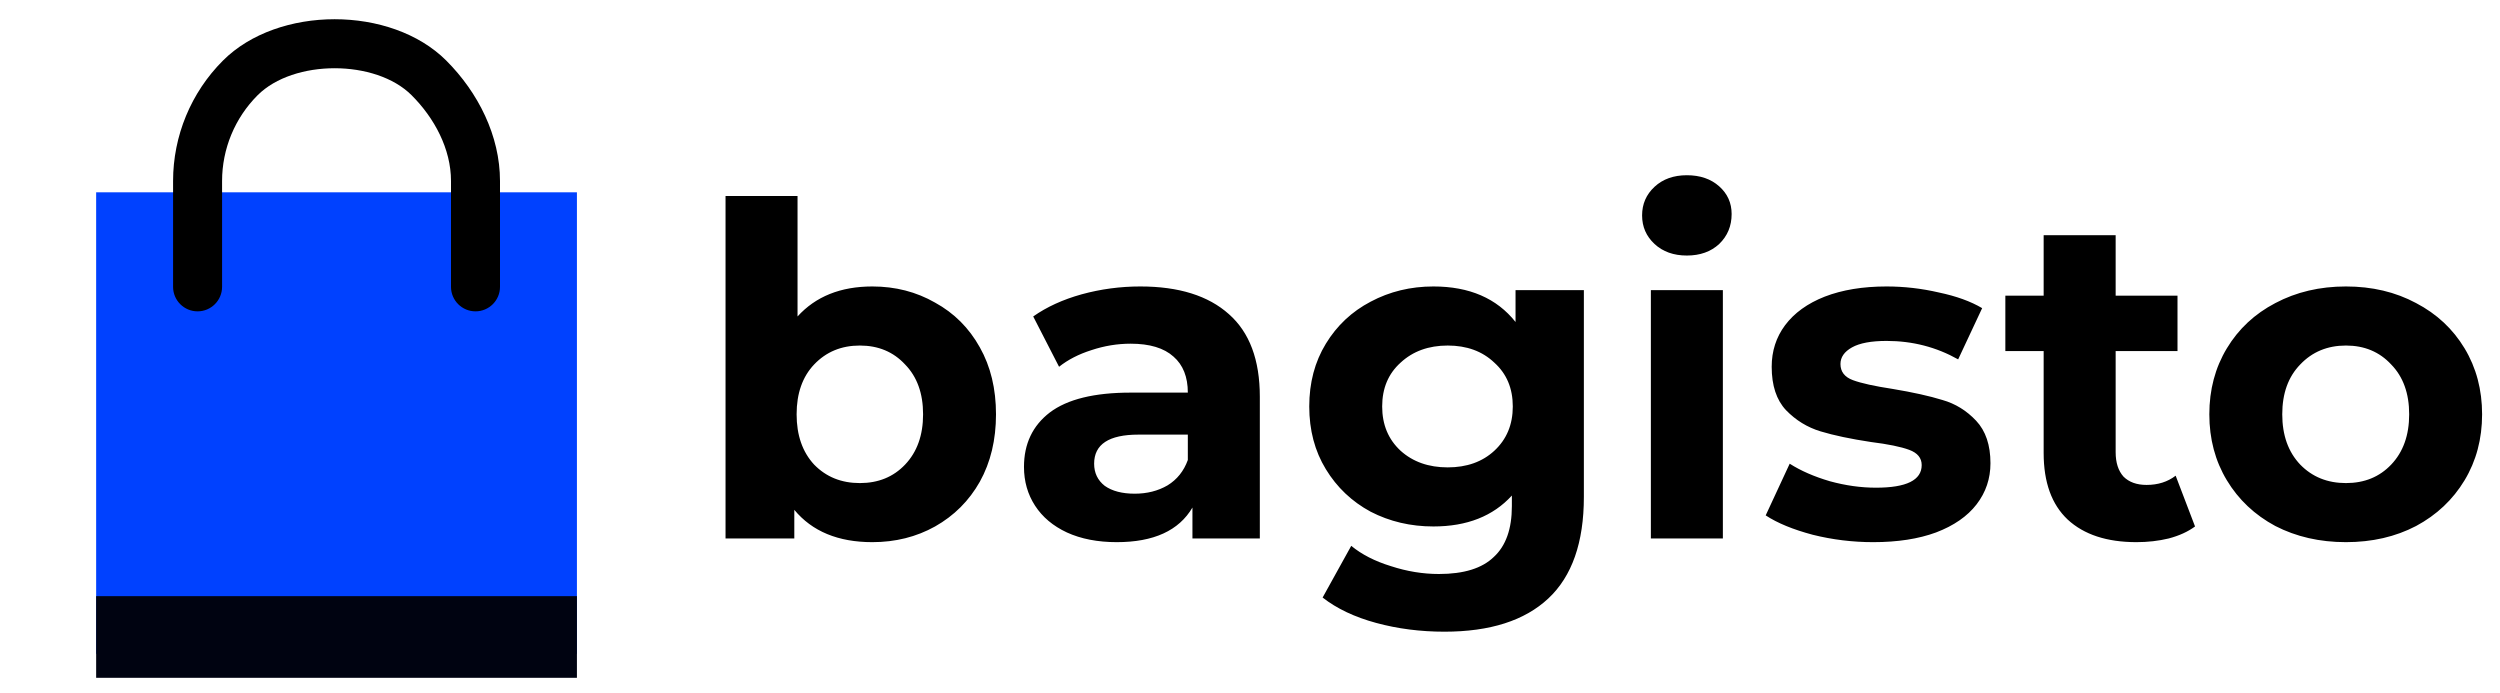
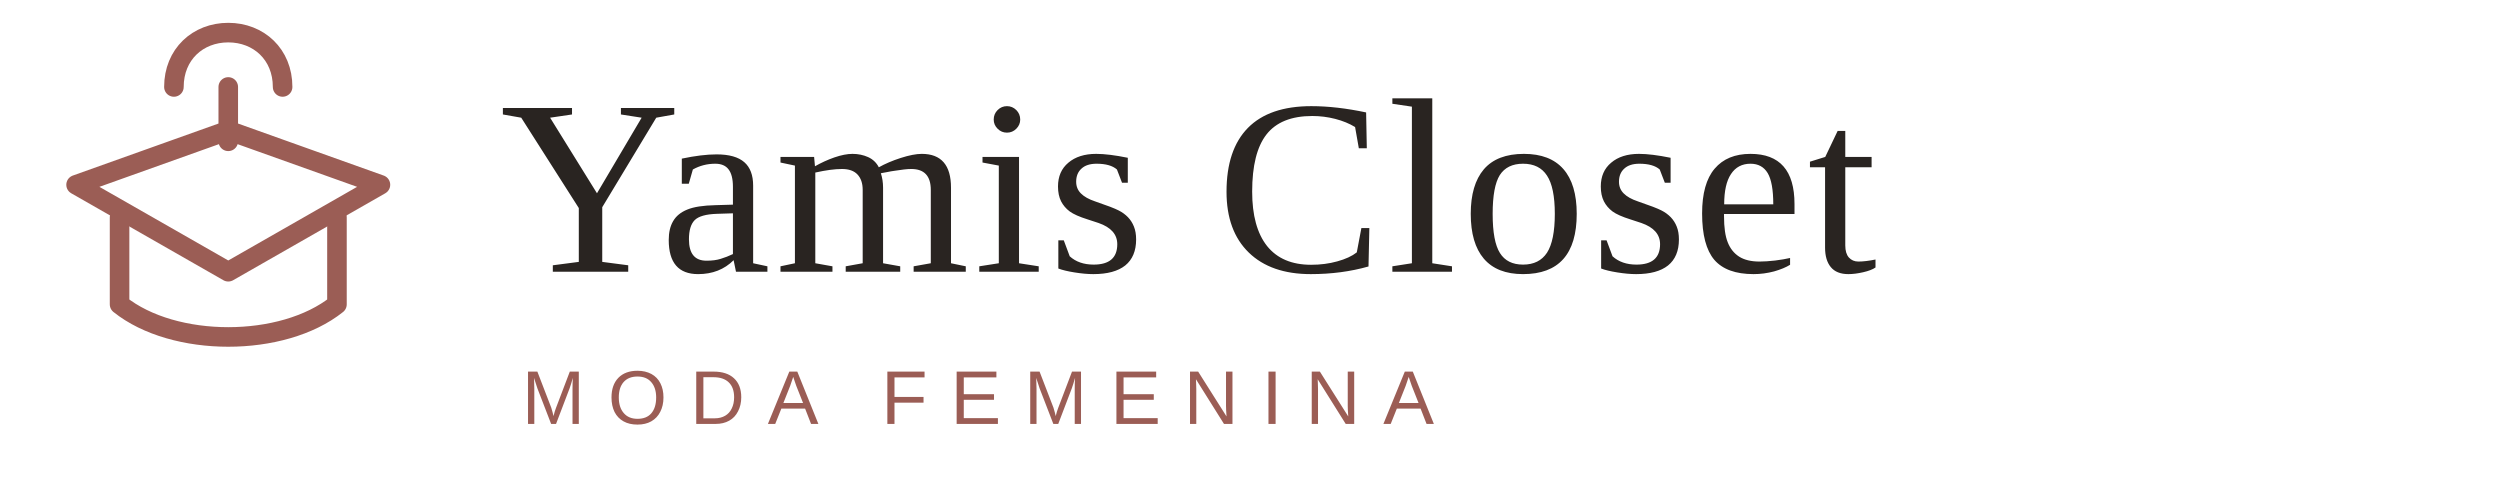
- <svg xmlns="http://www.w3.org/2000/svg" width="130" height="36" viewBox="0 0 130 36" fill="none">
-   <rect x="5" y="10" width="25" height="24" fill="#0041FF" />
-   <path fill-rule="evenodd" clip-rule="evenodd" d="M21.404 4.952C19.532 3.08 15.268 3.08 13.396 4.952C12.213 6.135 11.548 7.74 11.548 9.413V14.916C11.548 15.619 10.977 16.19 10.274 16.19C9.57 16.19 9 15.619 9 14.916V9.413C9 7.064 9.933 4.811 11.594 3.15C14.461 0.283 20.339 0.283 23.206 3.15C24.867 4.811 26 7.064 26 9.413V14.916C26 15.619 25.43 16.19 24.726 16.19C24.023 16.19 23.452 15.619 23.452 14.916V9.413C23.452 7.74 22.588 6.135 21.404 4.952Z" fill="black" />
-   <rect x="5" y="31" width="25" height="4.246" fill="#000311" />
-   <path d="M45.36 14.896C46.56 14.896 47.648 15.176 48.624 15.736C49.616 16.28 50.392 17.056 50.952 18.064C51.512 19.056 51.792 20.216 51.792 21.544C51.792 22.872 51.512 24.04 50.952 25.048C50.392 26.04 49.616 26.816 48.624 27.376C47.648 27.92 46.56 28.192 45.36 28.192C43.584 28.192 42.232 27.632 41.304 26.512V28H37.728V10.192H41.472V16.456C42.416 15.416 43.712 14.896 45.36 14.896ZM44.712 25.12C45.672 25.12 46.456 24.8 47.064 24.16C47.688 23.504 48 22.632 48 21.544C48 20.456 47.688 19.592 47.064 18.952C46.456 18.296 45.672 17.968 44.712 17.968C43.752 17.968 42.96 18.296 42.336 18.952C41.728 19.592 41.424 20.456 41.424 21.544C41.424 22.632 41.728 23.504 42.336 24.16C42.96 24.8 43.752 25.12 44.712 25.12ZM59.295 14.896C61.295 14.896 62.831 15.376 63.903 16.336C64.975 17.28 65.511 18.712 65.511 20.632V28H62.007V26.392C61.303 27.592 59.991 28.192 58.071 28.192C57.079 28.192 56.215 28.024 55.479 27.688C54.759 27.352 54.207 26.888 53.823 26.296C53.439 25.704 53.247 25.032 53.247 24.28C53.247 23.08 53.695 22.136 54.591 21.448C55.503 20.76 56.903 20.416 58.791 20.416H61.767C61.767 19.6 61.519 18.976 61.023 18.544C60.527 18.096 59.783 17.872 58.791 17.872C58.103 17.872 57.423 17.984 56.751 18.208C56.095 18.416 55.535 18.704 55.071 19.072L53.727 16.456C54.431 15.96 55.271 15.576 56.247 15.304C57.239 15.032 58.255 14.896 59.295 14.896ZM59.007 25.672C59.647 25.672 60.215 25.528 60.711 25.24C61.207 24.936 61.559 24.496 61.767 23.92V22.6H59.199C57.663 22.6 56.895 23.104 56.895 24.112C56.895 24.592 57.079 24.976 57.447 25.264C57.831 25.536 58.351 25.672 59.007 25.672ZM82.361 15.088V25.84C82.361 28.208 81.745 29.968 80.513 31.12C79.281 32.272 77.481 32.848 75.112 32.848C73.865 32.848 72.68 32.696 71.561 32.392C70.441 32.088 69.513 31.648 68.776 31.072L70.264 28.384C70.808 28.832 71.496 29.184 72.329 29.44C73.16 29.712 73.993 29.848 74.825 29.848C76.121 29.848 77.073 29.552 77.68 28.96C78.305 28.384 78.617 27.504 78.617 26.32V25.768C77.641 26.84 76.281 27.376 74.537 27.376C73.353 27.376 72.264 27.12 71.272 26.608C70.296 26.08 69.52 25.344 68.945 24.4C68.368 23.456 68.081 22.368 68.081 21.136C68.081 19.904 68.368 18.816 68.945 17.872C69.52 16.928 70.296 16.2 71.272 15.688C72.264 15.16 73.353 14.896 74.537 14.896C76.409 14.896 77.832 15.512 78.808 16.744V15.088H82.361ZM75.281 24.304C76.272 24.304 77.081 24.016 77.704 23.44C78.344 22.848 78.665 22.08 78.665 21.136C78.665 20.192 78.344 19.432 77.704 18.856C77.081 18.264 76.272 17.968 75.281 17.968C74.288 17.968 73.472 18.264 72.832 18.856C72.192 19.432 71.873 20.192 71.873 21.136C71.873 22.08 72.192 22.848 72.832 23.44C73.472 24.016 74.288 24.304 75.281 24.304ZM85.845 15.088H89.589V28H85.845V15.088ZM87.717 13.288C87.029 13.288 86.469 13.088 86.037 12.688C85.605 12.288 85.389 11.792 85.389 11.2C85.389 10.608 85.605 10.112 86.037 9.712C86.469 9.312 87.029 9.112 87.717 9.112C88.405 9.112 88.965 9.304 89.397 9.688C89.829 10.072 90.045 10.552 90.045 11.128C90.045 11.752 89.829 12.272 89.397 12.688C88.965 13.088 88.405 13.288 87.717 13.288ZM97.408 28.192C96.336 28.192 95.288 28.064 94.264 27.808C93.24 27.536 92.424 27.2 91.816 26.8L93.064 24.112C93.64 24.48 94.336 24.784 95.152 25.024C95.968 25.248 96.768 25.36 97.552 25.36C99.136 25.36 99.928 24.968 99.928 24.184C99.928 23.816 99.712 23.552 99.28 23.392C98.848 23.232 98.184 23.096 97.288 22.984C96.232 22.824 95.36 22.64 94.672 22.432C93.984 22.224 93.384 21.856 92.872 21.328C92.376 20.8 92.128 20.048 92.128 19.072C92.128 18.256 92.36 17.536 92.824 16.912C93.304 16.272 93.992 15.776 94.888 15.424C95.8 15.072 96.872 14.896 98.104 14.896C99.016 14.896 99.92 15 100.816 15.208C101.728 15.4 102.48 15.672 103.072 16.024L101.824 18.688C100.688 18.048 99.448 17.728 98.104 17.728C97.304 17.728 96.704 17.84 96.304 18.064C95.904 18.288 95.704 18.576 95.704 18.928C95.704 19.328 95.92 19.608 96.352 19.768C96.784 19.928 97.472 20.08 98.416 20.224C99.472 20.4 100.336 20.592 101.008 20.8C101.68 20.992 102.264 21.352 102.76 21.88C103.256 22.408 103.504 23.144 103.504 24.088C103.504 24.888 103.264 25.6 102.784 26.224C102.304 26.848 101.6 27.336 100.672 27.688C99.76 28.024 98.672 28.192 97.408 28.192ZM114.142 27.376C113.774 27.648 113.318 27.856 112.774 28C112.246 28.128 111.686 28.192 111.094 28.192C109.558 28.192 108.366 27.8 107.518 27.016C106.686 26.232 106.27 25.08 106.27 23.56V18.256H104.278V15.376H106.27V12.232H110.014V15.376H113.23V18.256H110.014V23.512C110.014 24.056 110.15 24.48 110.422 24.784C110.71 25.072 111.11 25.216 111.622 25.216C112.214 25.216 112.718 25.056 113.134 24.736L114.142 27.376ZM121.989 28.192C120.629 28.192 119.405 27.912 118.317 27.352C117.245 26.776 116.405 25.984 115.797 24.976C115.189 23.968 114.885 22.824 114.885 21.544C114.885 20.264 115.189 19.12 115.797 18.112C116.405 17.104 117.245 16.32 118.317 15.76C119.405 15.184 120.629 14.896 121.989 14.896C123.349 14.896 124.565 15.184 125.637 15.76C126.709 16.32 127.549 17.104 128.157 18.112C128.765 19.12 129.069 20.264 129.069 21.544C129.069 22.824 128.765 23.968 128.157 24.976C127.549 25.984 126.709 26.776 125.637 27.352C124.565 27.912 123.349 28.192 121.989 28.192ZM121.989 25.12C122.949 25.12 123.733 24.8 124.341 24.16C124.965 23.504 125.277 22.632 125.277 21.544C125.277 20.456 124.965 19.592 124.341 18.952C123.733 18.296 122.949 17.968 121.989 17.968C121.029 17.968 120.237 18.296 119.613 18.952C118.989 19.592 118.677 20.456 118.677 21.544C118.677 22.632 118.989 23.504 119.613 24.16C120.237 24.8 121.029 25.12 121.989 25.12Z" fill="black" />
+ <svg xmlns="http://www.w3.org/2000/svg" width="230" height="44" viewBox="0 0 230 44" role="img" aria-labelledby="title">
+   <g fill="none" stroke="#9B5D55" stroke-linecap="round" stroke-linejoin="round" stroke-width="1.8">
+     <path d="M16 8c0-3 2.2-5 5-5s5 2 5 5" />
+     <path d="M21 13v-5M7 17l14-5 14 5-14 8L7 17Z" />
+     <path d="M11 20v8c5 4 15 4 20 0v-8" />
+   </g>
+   <text x="46" y="25" fill="#292421" font-family="Georgia, 'Times New Roman', serif" font-size="23" letter-spacing=".4">Yamis Closet</text>
+   <text x="48" y="39" fill="#9B5D55" font-family="Arial, sans-serif" font-size="7" letter-spacing="2.1">MODA FEMENINA</text>
</svg>
